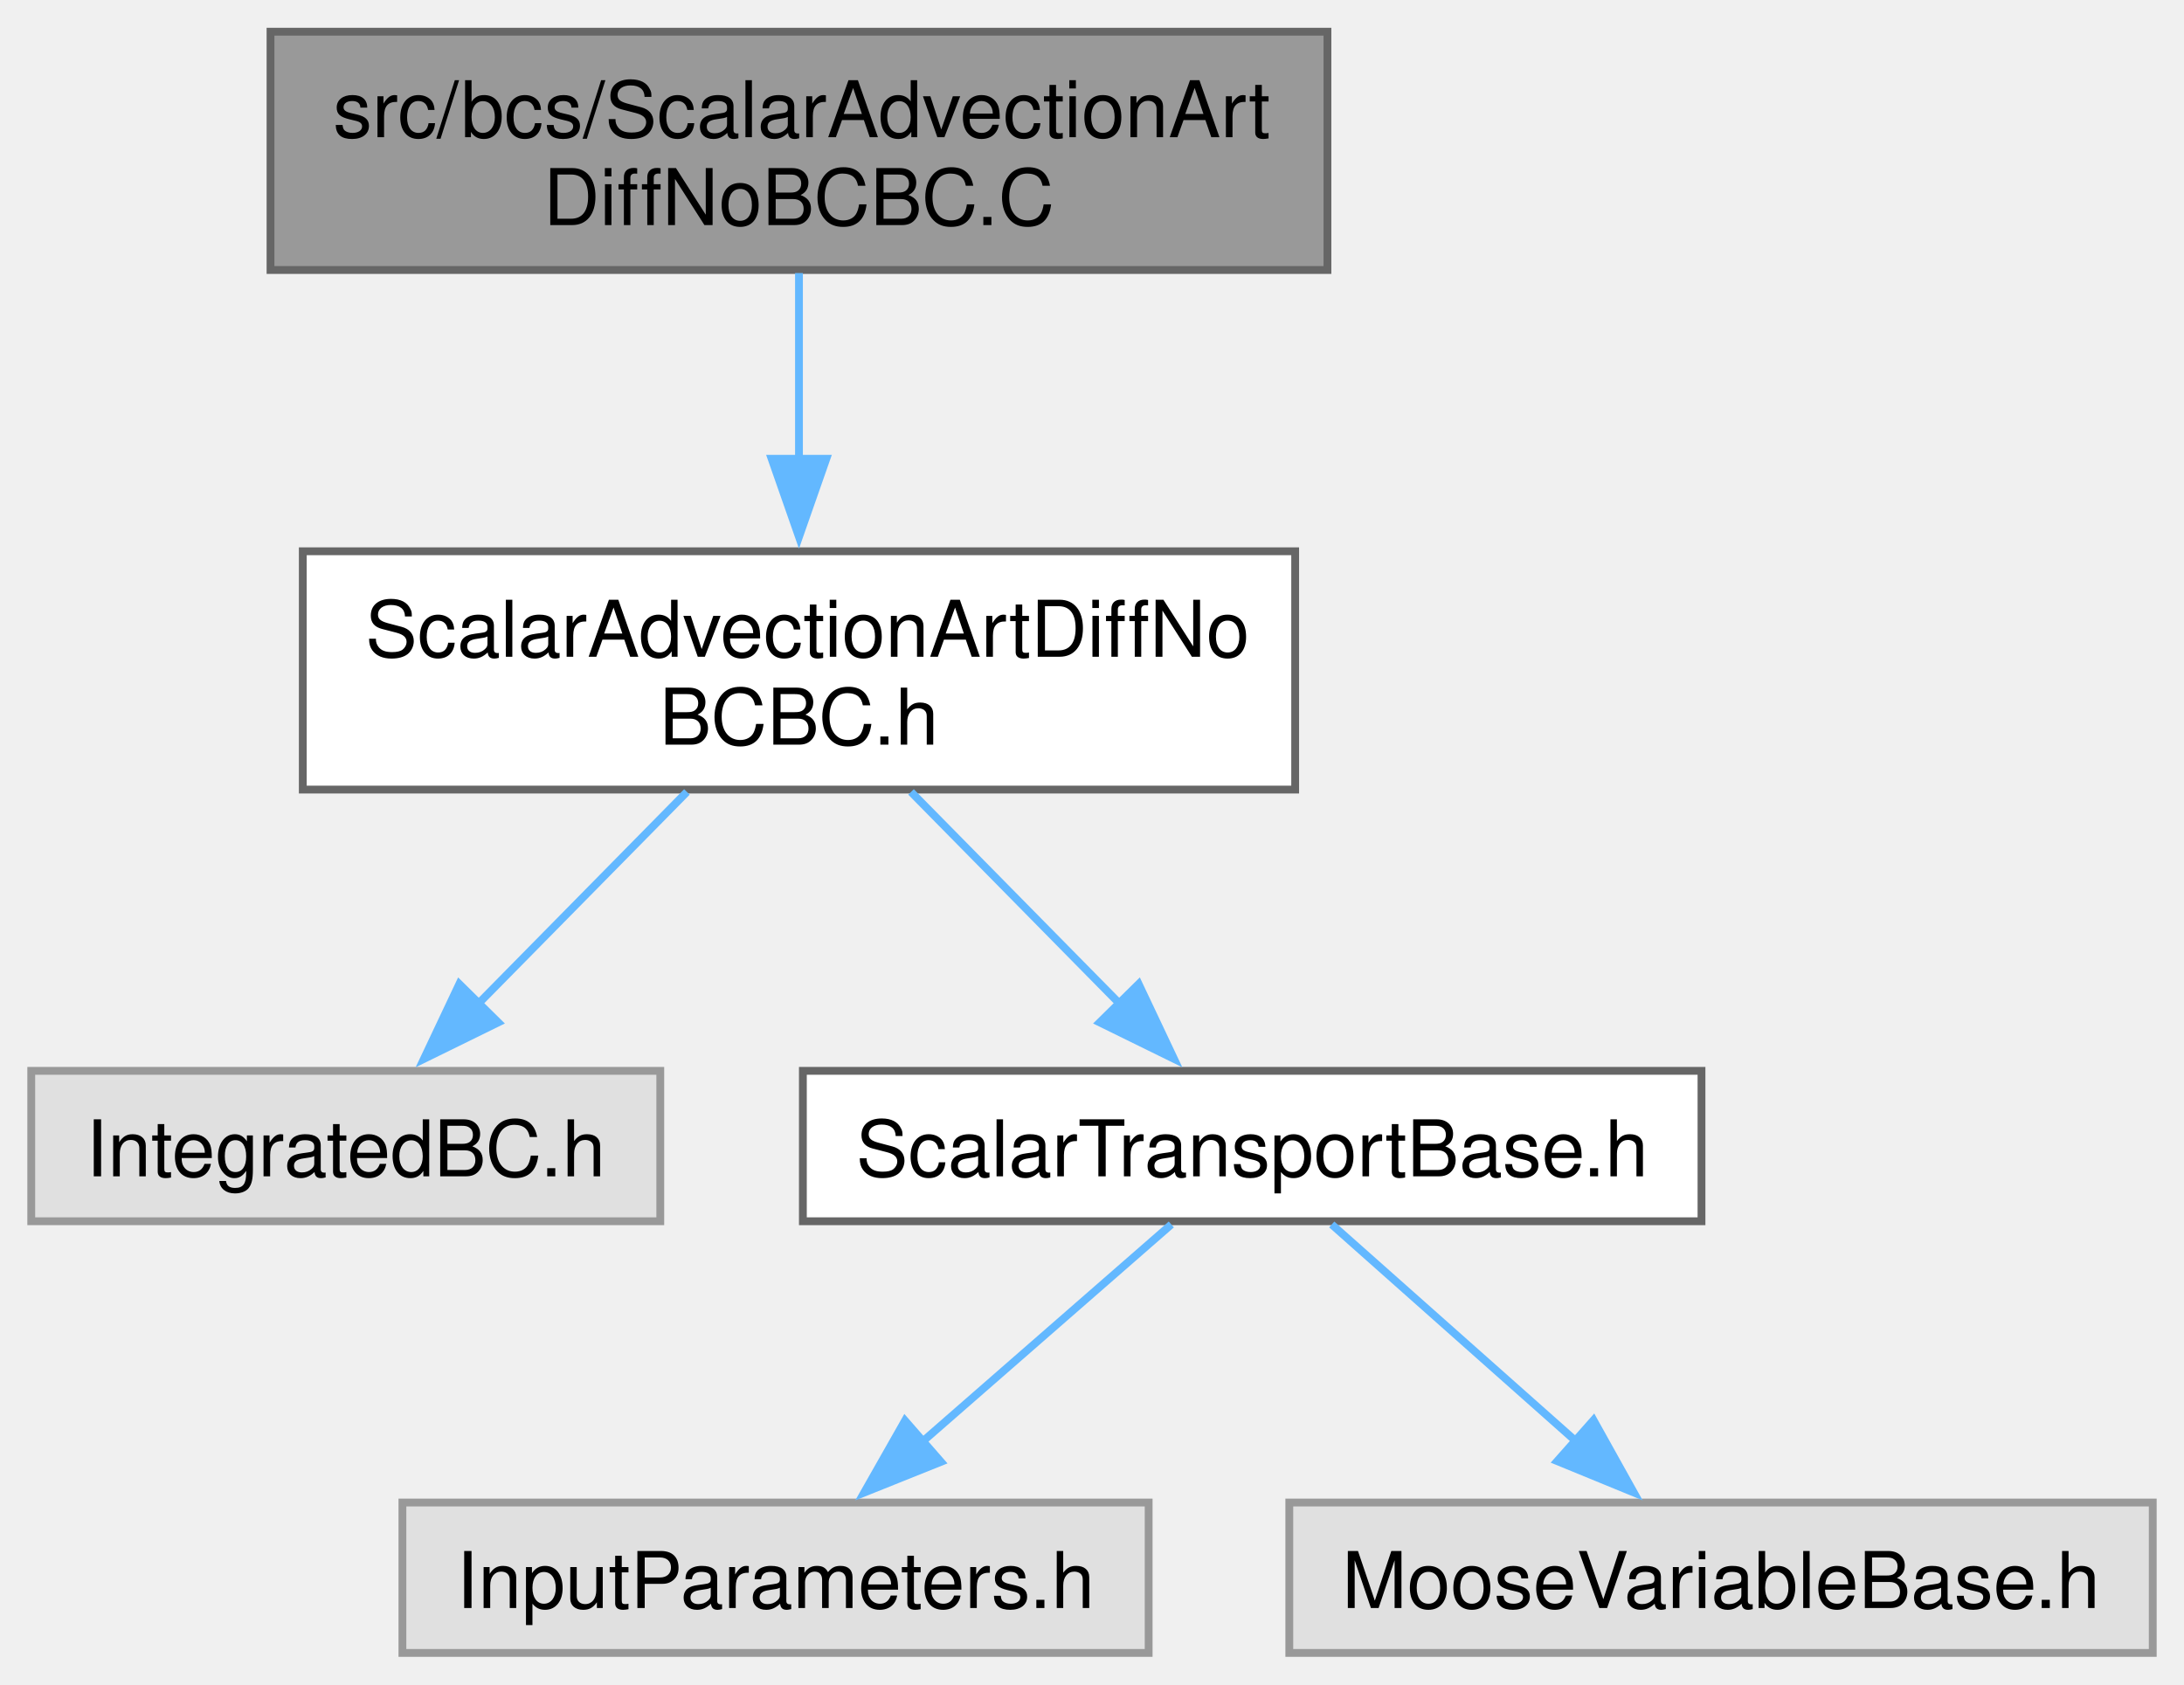
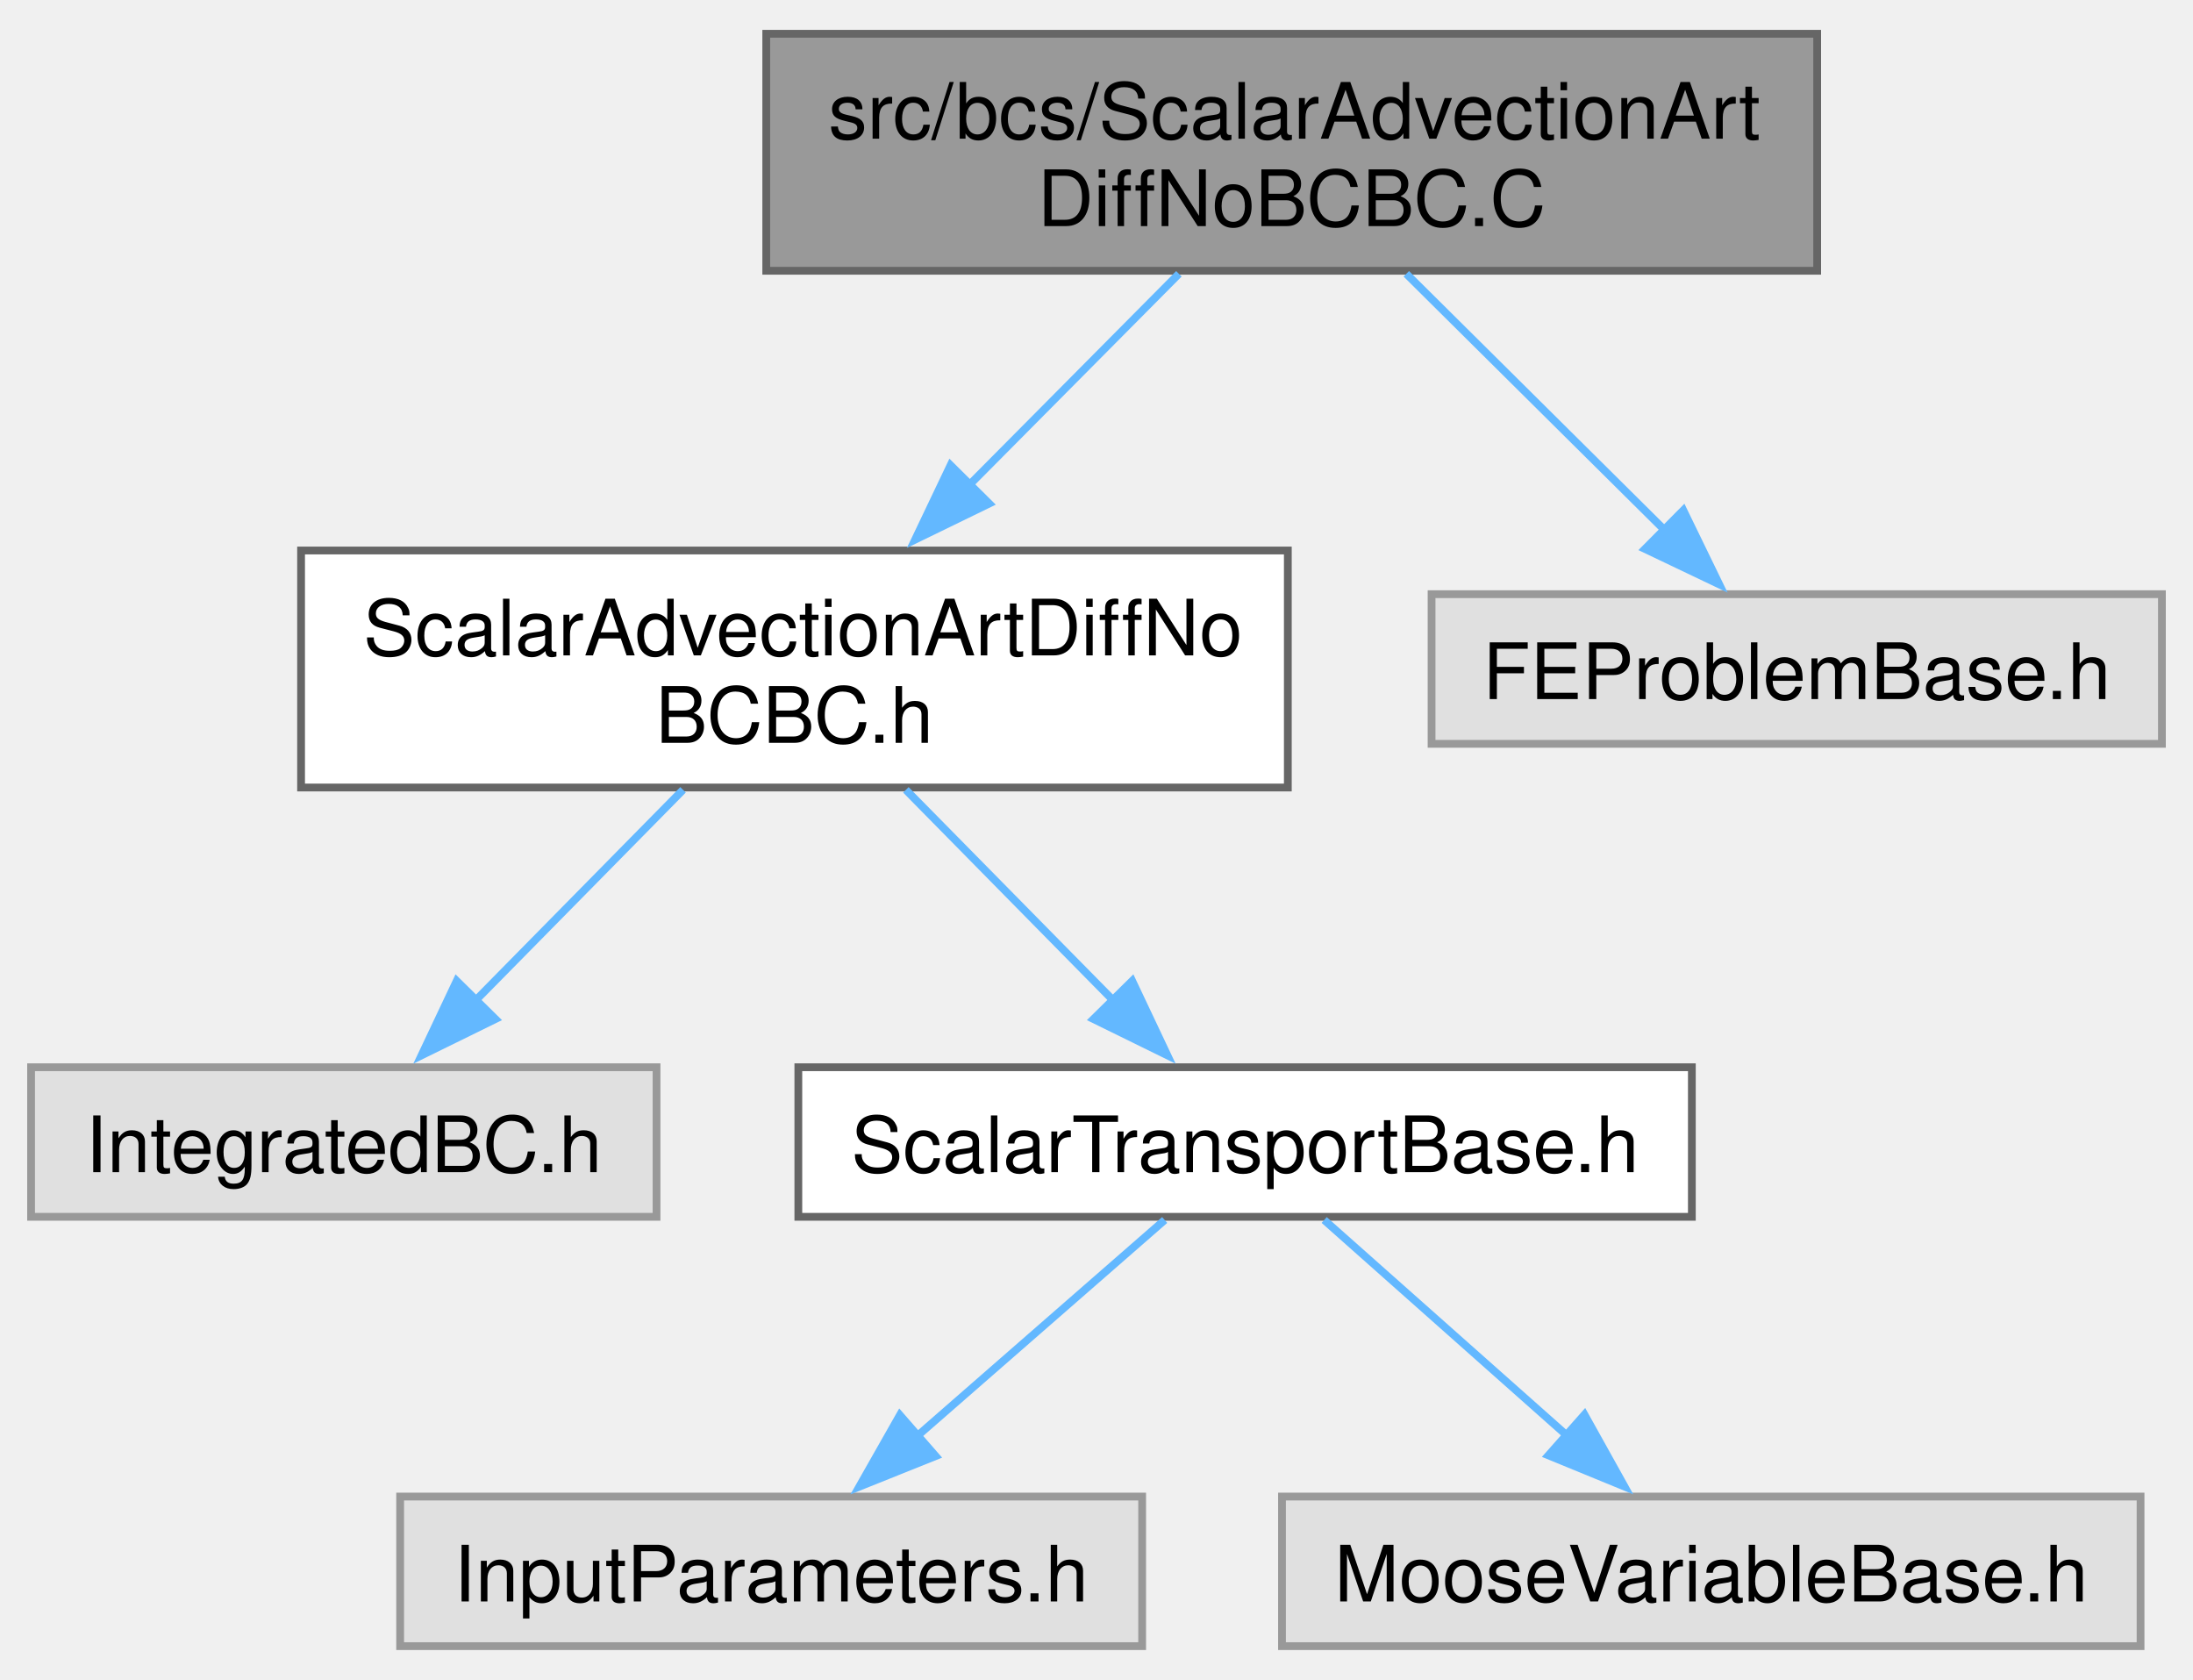
- <svg xmlns="http://www.w3.org/2000/svg" xmlns:xlink="http://www.w3.org/1999/xlink" width="280pt" height="216pt" viewBox="0.00 0.00 279.50 215.50">
+ <svg xmlns="http://www.w3.org/2000/svg" xmlns:xlink="http://www.w3.org/1999/xlink" width="282pt" height="216pt" viewBox="0.00 0.00 282.25 215.50">
  <g id="graph0" class="graph" transform="scale(1 1) rotate(0) translate(4 211.5)">
    <g id="Node000001" class="node">
      <g id="a_Node000001">
        <a xlink:title=" ">
-           <polygon fill="#999999" stroke="#666666" points="165.88,-207.5 30.62,-207.5 30.62,-177 165.88,-177 165.88,-207.5" />
-           <text text-anchor="start" x="38.62" y="-194" font-family="Helvetica,sans-Serif" font-size="10.00">src/bcs/ScalarAdvectionArt</text>
-           <text text-anchor="middle" x="98.25" y="-182.75" font-family="Helvetica,sans-Serif" font-size="10.00">DiffNoBCBC.C</text>
+           <polygon fill="#999999" stroke="#666666" points="229.88,-207.5 94.62,-207.5 94.62,-177 229.88,-177 229.88,-207.5" />
+           <text text-anchor="start" x="102.62" y="-194" font-family="Helvetica,sans-Serif" font-size="10.00">src/bcs/ScalarAdvectionArt</text>
+           <text text-anchor="middle" x="162.25" y="-182.75" font-family="Helvetica,sans-Serif" font-size="10.00">DiffNoBCBC.C</text>
        </a>
      </g>
    </g>
    <g id="Node000002" class="node">
      <g id="a_Node000002">
        <a xlink:href="_scalar_advection_art_diff_no_b_c_b_c_8h.html" target="_top" xlink:title=" ">
          <polygon fill="white" stroke="#666666" points="161.75,-141 34.75,-141 34.75,-110.5 161.75,-110.5 161.75,-141" />
          <text text-anchor="start" x="42.75" y="-127.5" font-family="Helvetica,sans-Serif" font-size="10.00">ScalarAdvectionArtDiffNo</text>
          <text text-anchor="middle" x="98.25" y="-116.25" font-family="Helvetica,sans-Serif" font-size="10.00">BCBC.h</text>
        </a>
      </g>
    </g>
    <g id="edge1_Node000001_Node000002" class="edge">
      <g id="a_edge1_Node000001_Node000002">
        <a xlink:title=" ">
-           <path fill="none" stroke="#63b8ff" d="M98.25,-176.61C98.25,-169.52 98.25,-160.79 98.25,-152.63" />
-           <polygon fill="#63b8ff" stroke="#63b8ff" points="101.75,-152.84 98.25,-142.84 94.75,-152.84 101.75,-152.84" />
+           <path fill="none" stroke="#63b8ff" d="M147.73,-176.61C139.71,-168.53 129.58,-158.32 120.57,-149.25" />
+           <polygon fill="#63b8ff" stroke="#63b8ff" points="123.31,-147.04 113.78,-142.4 118.34,-151.97 123.31,-147.04" />
+         </a>
+       </g>
+     </g>
+     <g id="Node000007" class="node">
+       <g id="a_Node000007">
+         <a xlink:title=" ">
+           <polygon fill="#e0e0e0" stroke="#999999" points="274.25,-135.38 180.25,-135.38 180.25,-116.12 274.25,-116.12 274.25,-135.38" />
+           <text text-anchor="middle" x="227.25" y="-121.88" font-family="Helvetica,sans-Serif" font-size="10.00">FEProblemBase.h</text>
+         </a>
+       </g>
+     </g>
+     <g id="edge6_Node000001_Node000007" class="edge">
+       <g id="a_edge6_Node000001_Node000007">
+         <a xlink:title=" ">
+           <path fill="none" stroke="#63b8ff" d="M177,-176.61C186.95,-166.74 200.1,-153.69 210.45,-143.42" />
+           <polygon fill="#63b8ff" stroke="#63b8ff" points="212.65,-146.17 217.28,-136.64 207.72,-141.2 212.65,-146.17" />
        </a>
      </g>
    </g>
    <g id="Node000003" class="node">
      <g id="a_Node000003">
        <a xlink:title=" ">
          <polygon fill="#e0e0e0" stroke="#999999" points="80.5,-74.5 0,-74.5 0,-55.25 80.5,-55.25 80.5,-74.5" />
          <text text-anchor="middle" x="40.25" y="-61" font-family="Helvetica,sans-Serif" font-size="10.00">IntegratedBC.h</text>
        </a>
      </g>
    </g>
    <g id="edge2_Node000002_Node000003" class="edge">
      <g id="a_edge2_Node000002_Node000003">
        <a xlink:title=" ">
          <path fill="none" stroke="#63b8ff" d="M83.91,-110.2C75.85,-102.01 65.73,-91.73 57.26,-83.14" />
          <polygon fill="#63b8ff" stroke="#63b8ff" points="59.76,-80.7 50.25,-76.03 54.78,-85.61 59.76,-80.7" />
        </a>
      </g>
    </g>
    <g id="Node000004" class="node">
      <g id="a_Node000004">
        <a xlink:href="_scalar_transport_base_8h.html" target="_top" xlink:title=" ">
          <polygon fill="white" stroke="#666666" points="213.75,-74.5 98.75,-74.5 98.75,-55.25 213.75,-55.25 213.75,-74.5" />
          <text text-anchor="middle" x="156.25" y="-61" font-family="Helvetica,sans-Serif" font-size="10.00">ScalarTransportBase.h</text>
        </a>
      </g>
    </g>
    <g id="edge3_Node000002_Node000004" class="edge">
      <g id="a_edge3_Node000002_Node000004">
        <a xlink:title=" ">
          <path fill="none" stroke="#63b8ff" d="M112.59,-110.2C120.65,-102.01 130.77,-91.73 139.24,-83.14" />
          <polygon fill="#63b8ff" stroke="#63b8ff" points="141.72,-85.61 146.25,-76.03 136.74,-80.7 141.72,-85.61" />
        </a>
      </g>
    </g>
    <g id="Node000005" class="node">
      <g id="a_Node000005">
        <a xlink:title=" ">
          <polygon fill="#e0e0e0" stroke="#999999" points="143,-19.25 47.5,-19.25 47.5,0 143,0 143,-19.25" />
          <text text-anchor="middle" x="95.25" y="-5.75" font-family="Helvetica,sans-Serif" font-size="10.00">InputParameters.h</text>
        </a>
      </g>
    </g>
    <g id="edge4_Node000004_Node000005" class="edge">
      <g id="a_edge4_Node000004_Node000005">
        <a xlink:title=" ">
          <path fill="none" stroke="#63b8ff" d="M145.9,-54.84C137.17,-47.22 124.46,-36.12 113.95,-26.95" />
          <polygon fill="#63b8ff" stroke="#63b8ff" points="116.42,-24.46 106.59,-20.52 111.82,-29.73 116.42,-24.46" />
        </a>
      </g>
    </g>
    <g id="Node000006" class="node">
      <g id="a_Node000006">
        <a xlink:title=" ">
          <polygon fill="#e0e0e0" stroke="#999999" points="271.5,-19.25 161,-19.25 161,0 271.5,0 271.5,-19.25" />
          <text text-anchor="middle" x="216.25" y="-5.75" font-family="Helvetica,sans-Serif" font-size="10.00">MooseVariableBase.h</text>
        </a>
      </g>
    </g>
    <g id="edge5_Node000004_Node000006" class="edge">
      <g id="a_edge5_Node000004_Node000006">
        <a xlink:title=" ">
          <path fill="none" stroke="#63b8ff" d="M166.43,-54.84C175.01,-47.22 187.52,-36.12 197.85,-26.95" />
          <polygon fill="#63b8ff" stroke="#63b8ff" points="199.93,-29.79 205.09,-20.53 195.29,-24.55 199.93,-29.79" />
        </a>
      </g>
    </g>
  </g>
</svg>
